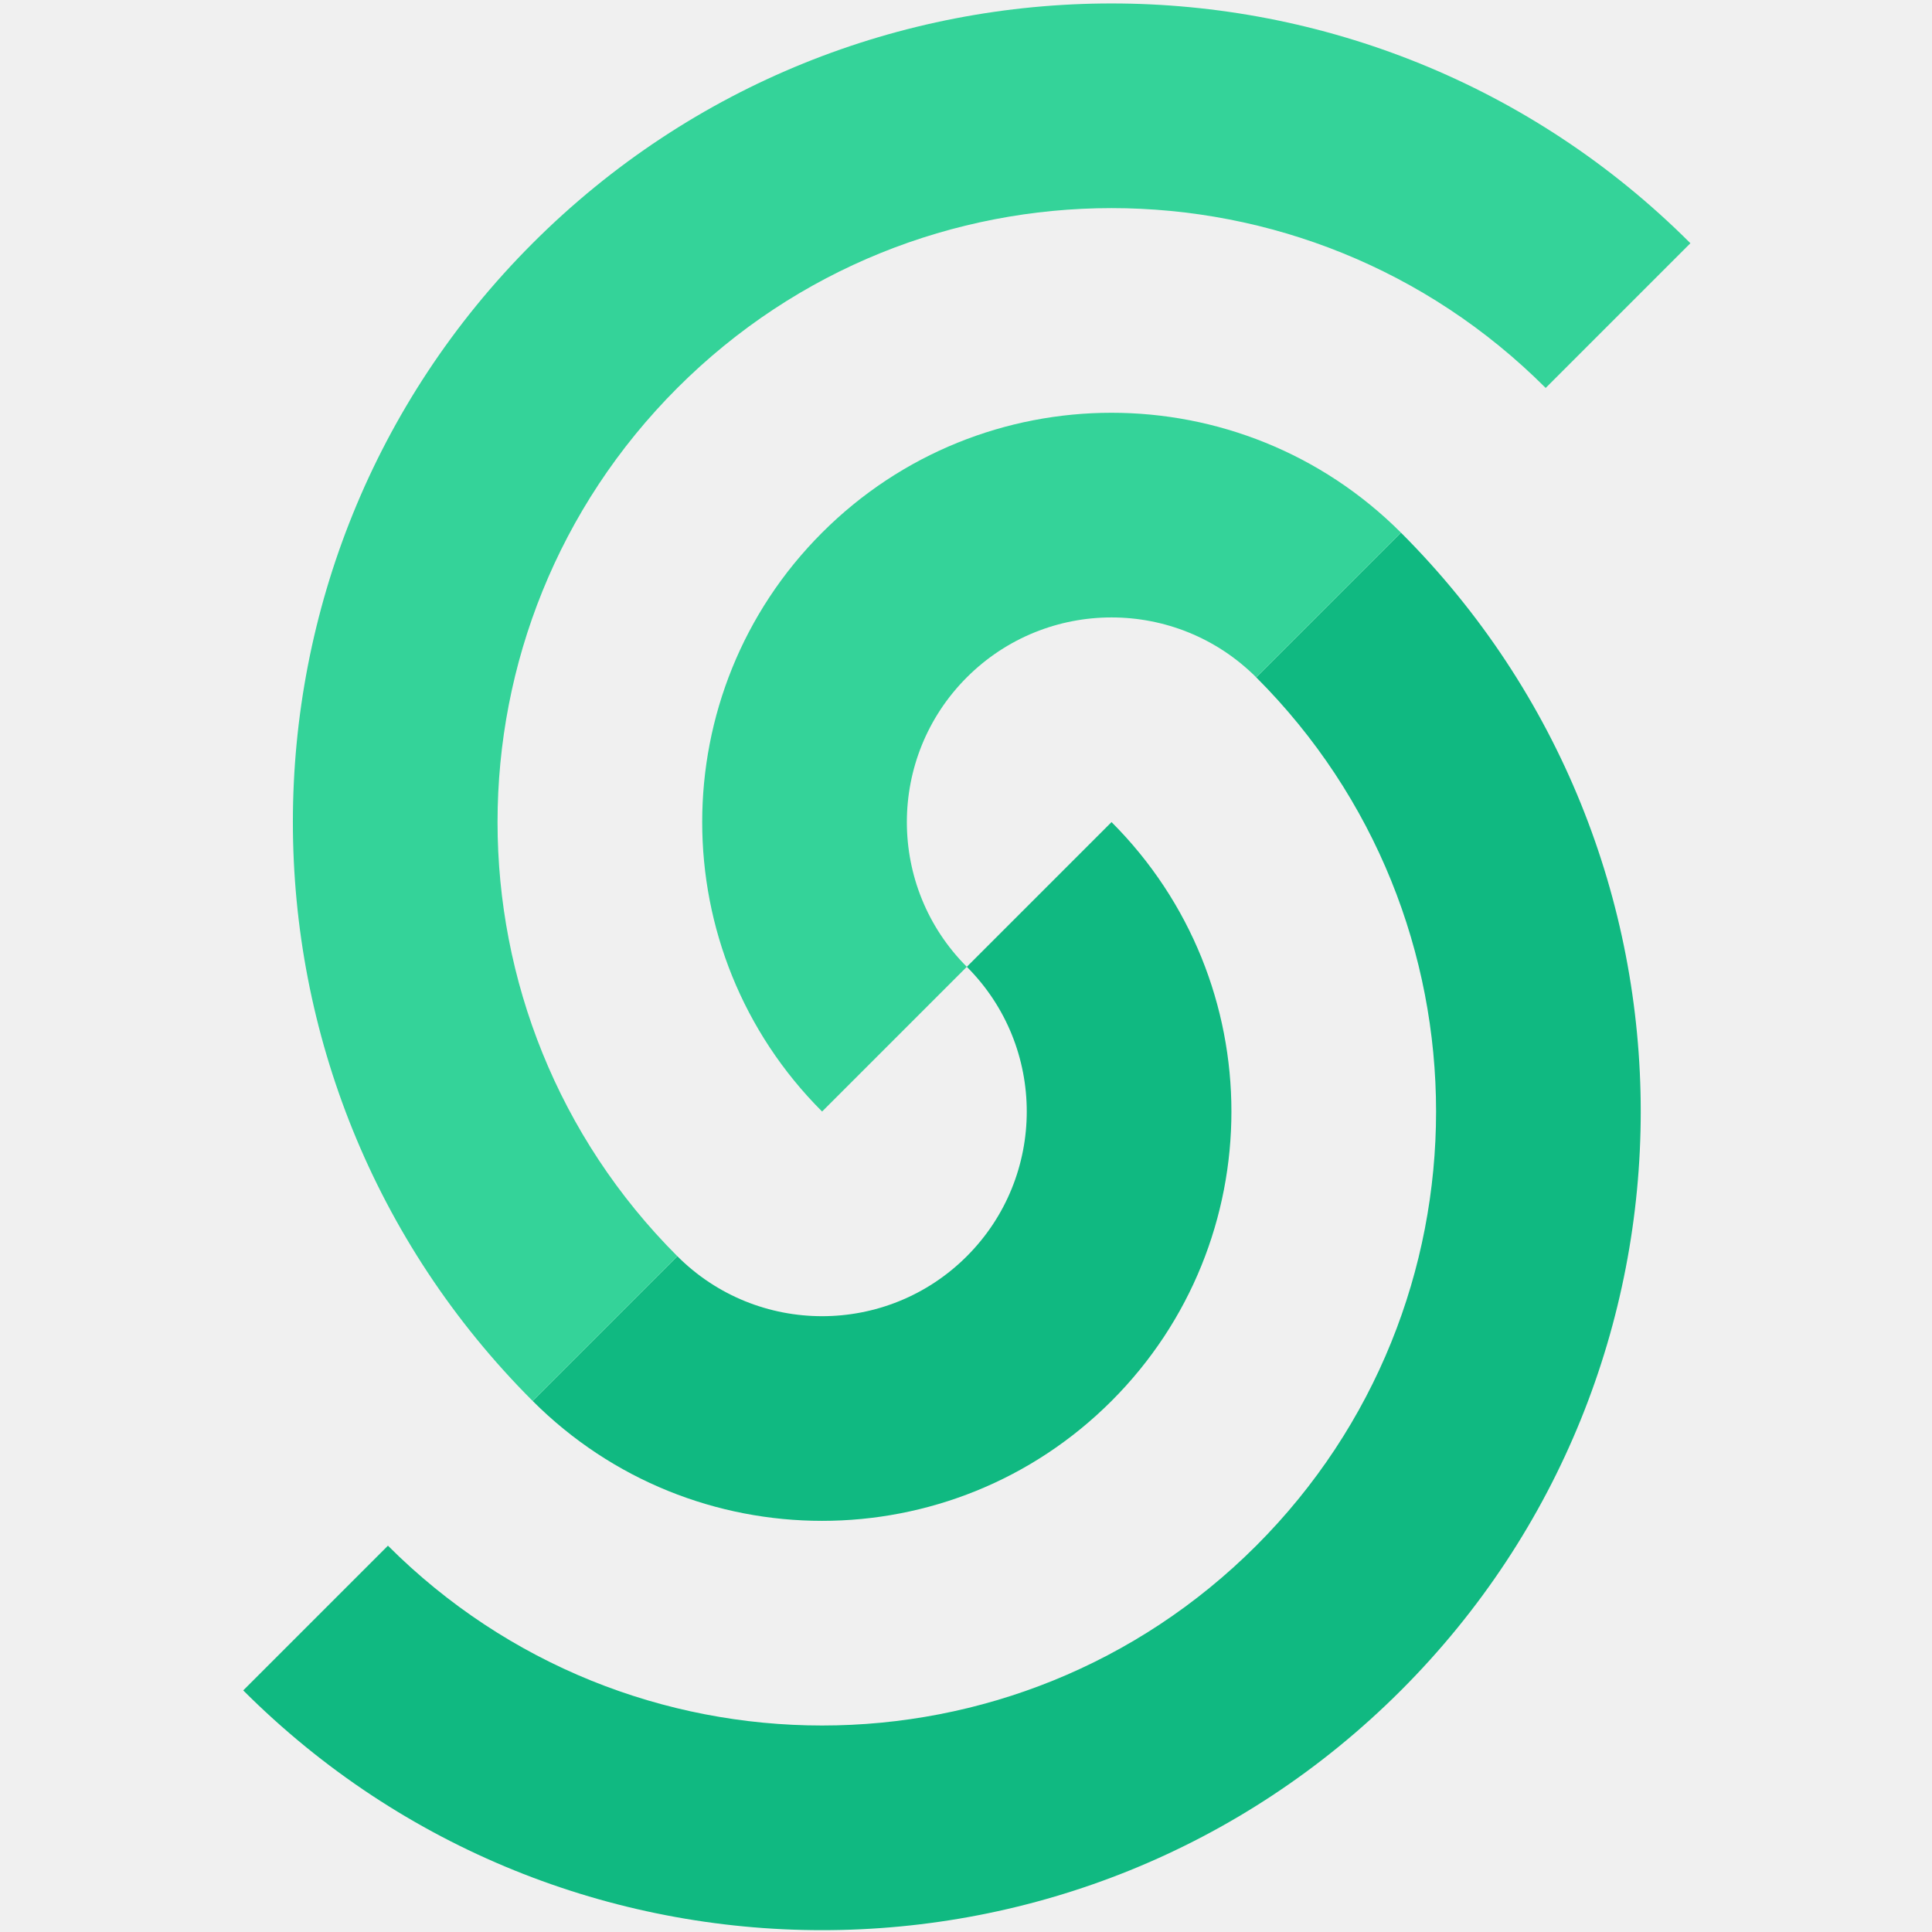
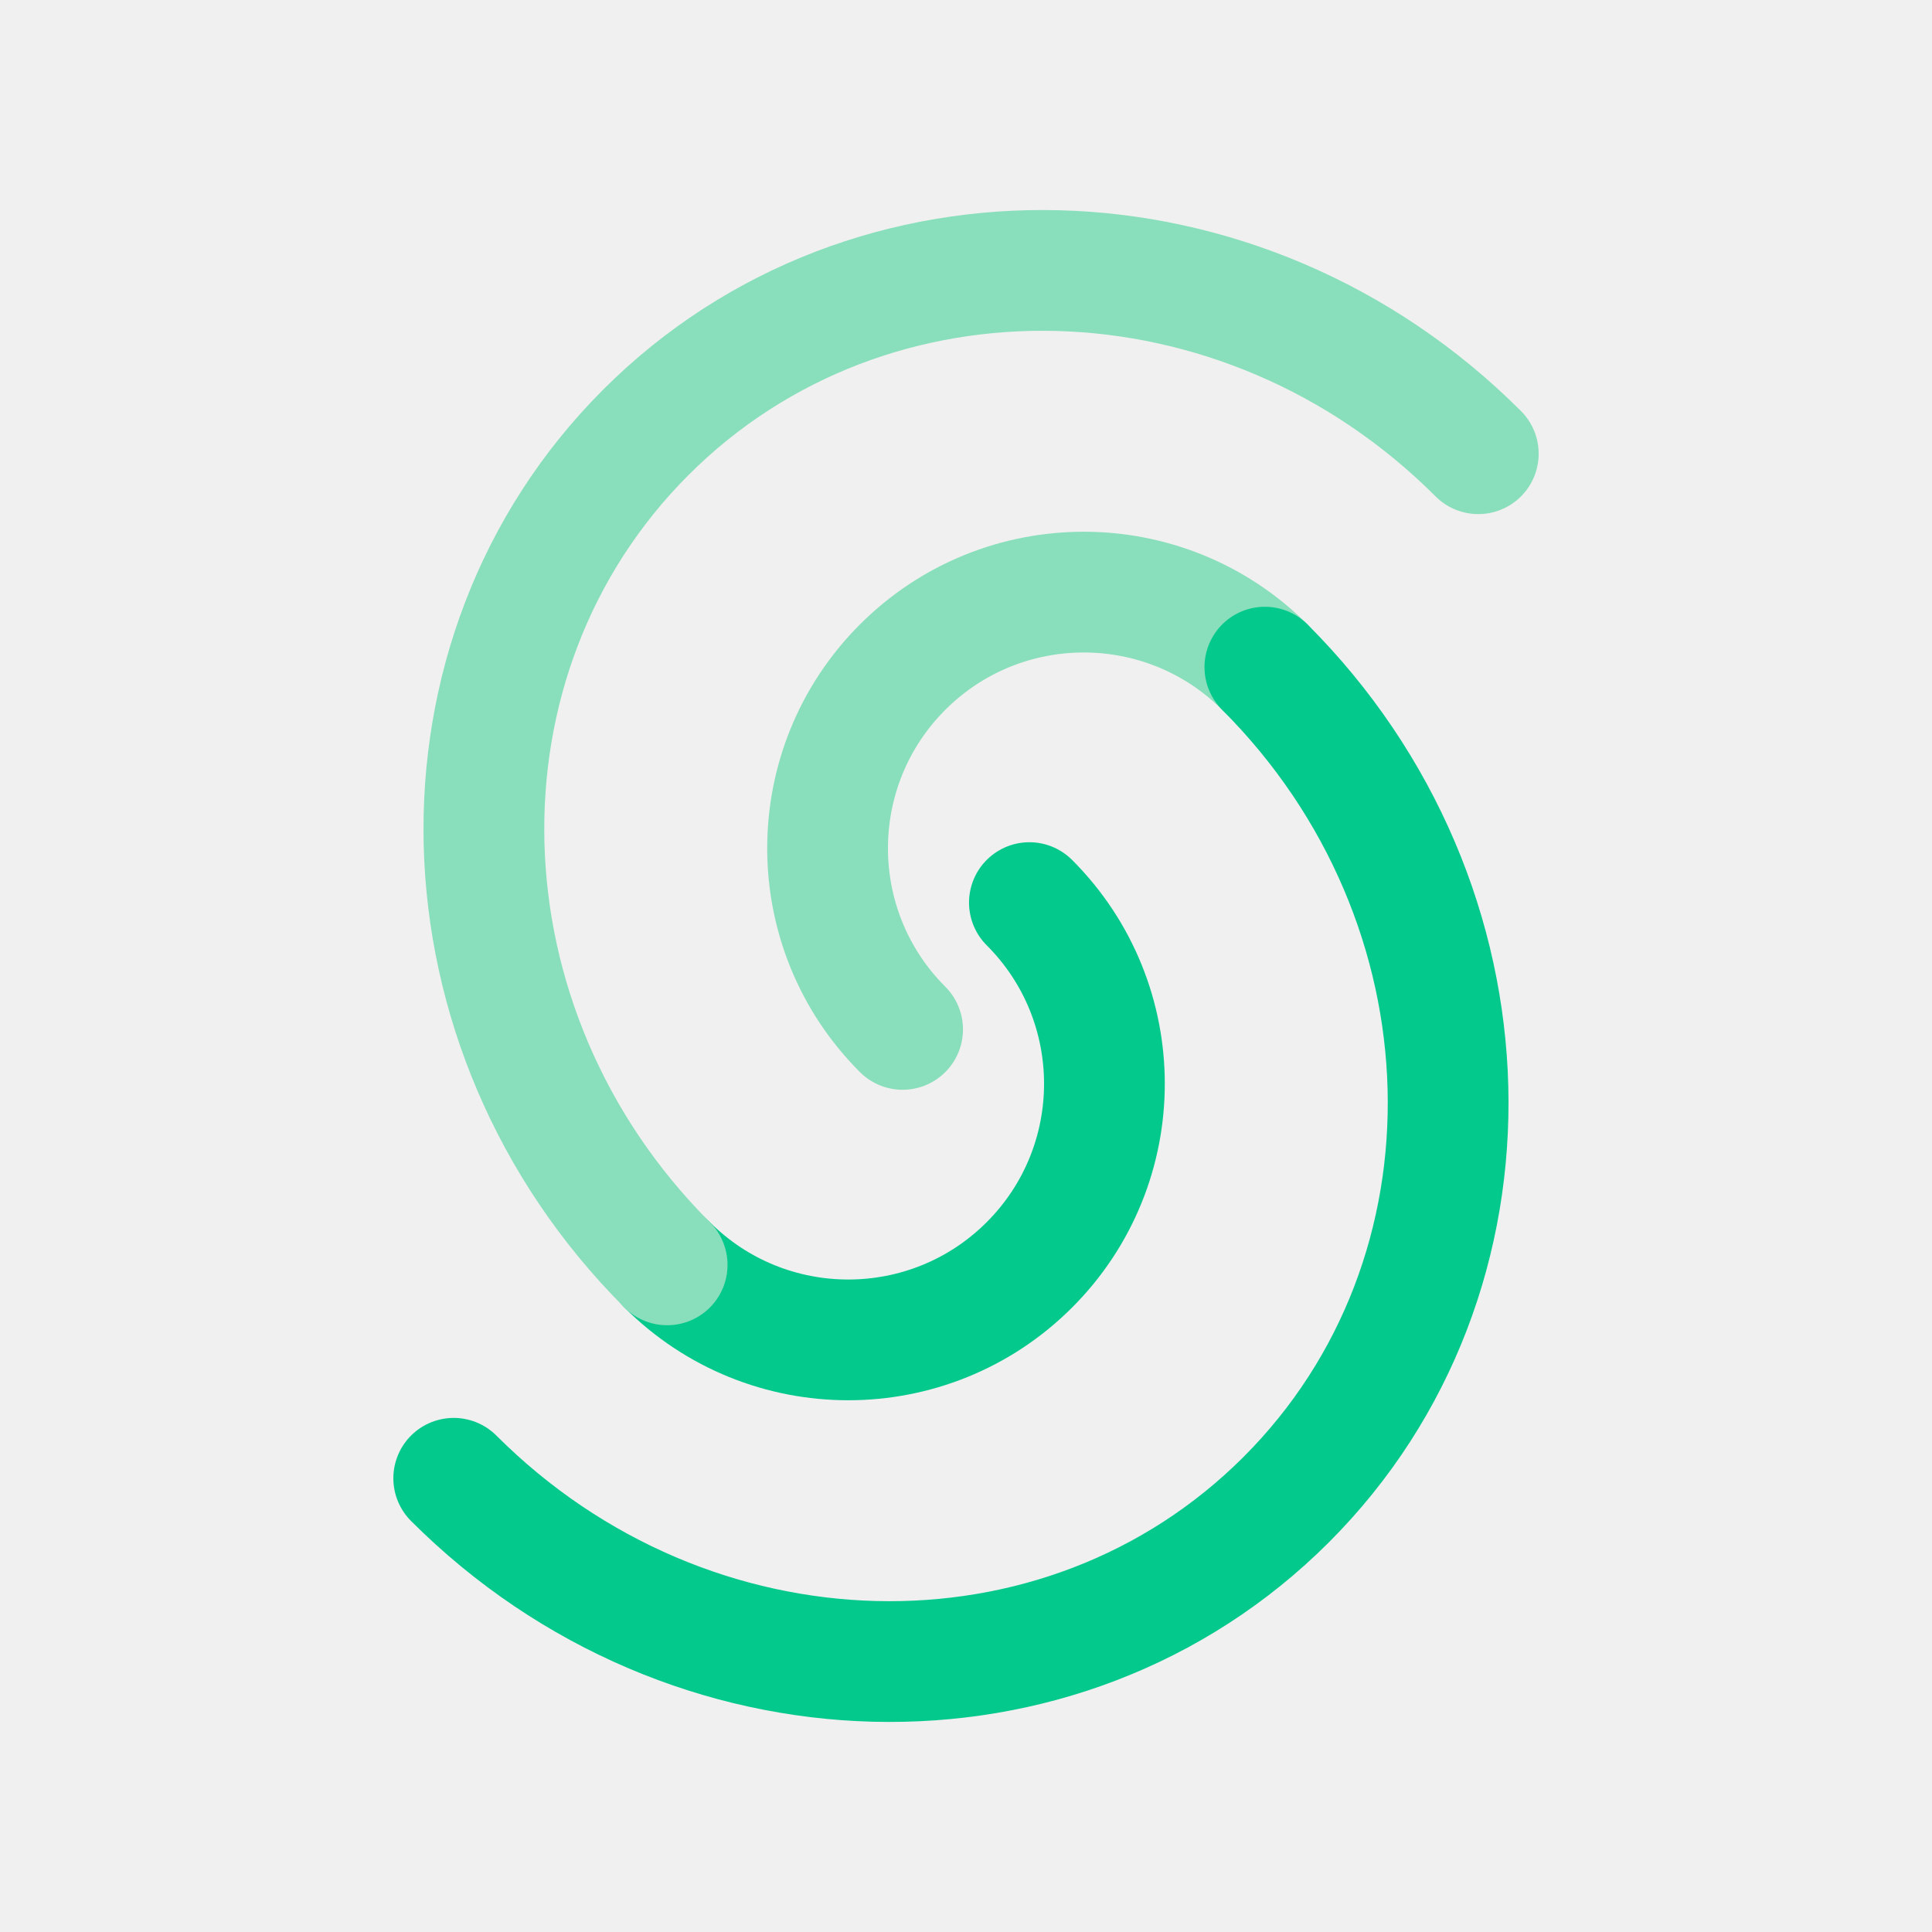
- <svg xmlns="http://www.w3.org/2000/svg" height="32" width="32" viewBox="0 0 354 472" fill="none">
-   <g clipPath="url(#clip0_39_134)">
-     <path d="M0.422 412.975C78.527 491.079 205.16 491.079 283.265 412.975C361.369 334.87 361.369 208.237 283.265 130.132L247.909 165.487C306.488 224.066 306.488 319.041 247.909 377.619C189.331 436.198 94.356 436.198 35.777 377.619L0.422 412.975Z" fill="#10B981" />
-     <path d="M71.133 342.264C110.185 381.316 173.501 381.316 212.554 342.264C251.606 303.212 251.606 239.895 212.554 200.843L177.199 236.198C196.725 255.724 196.725 287.382 177.199 306.909C157.672 326.435 126.014 326.435 106.488 306.909L71.133 342.264Z" fill="#10B981" />
-     <path d="M353.974 59.421C275.869 -18.683 149.236 -18.683 71.132 59.421C-6.974 137.526 -6.974 264.159 71.132 342.264L106.486 306.909C47.908 248.33 47.908 153.355 106.486 94.777C165.065 36.198 260.04 36.198 318.618 94.777L353.974 59.421Z" fill="#34D399" />
-     <path d="M283.264 130.132C244.212 91.08 180.894 91.08 141.842 130.132C102.789 169.185 102.789 232.501 141.842 271.553L177.197 236.198C157.671 216.672 157.671 185.014 177.197 165.487C196.723 145.961 228.381 145.961 247.908 165.487L283.264 130.132Z" fill="#34D399" />
-   </g>
-   <defs>
-     <clipPath id="clip0_39_134">
-       <rect width="354" height="472" fill="white" />
-     </clipPath>
-   </defs>
+ <svg xmlns="http://www.w3.org/2000/svg" width="32" height="32" viewBox="0 0 32 32" fill="none">
+   <path d="M20.95 11.05C19.293 9.393 16.607 9.393 14.95 11.05C13.293 12.707 13.293 15.393 14.95 17.05" stroke="#89DFBB" stroke-width="2" stroke-linecap="round" />
+   <path d="M7.515 24.485C11.42 28.39 17.593 28.549 21.303 24.839C25.014 21.129 24.855 14.956 20.95 11.05" stroke="#04C98D" stroke-width="2" stroke-linecap="round" />
+   <path d="M11.05 20.95C12.707 22.607 15.393 22.607 17.05 20.95C18.707 19.293 18.707 16.607 17.05 14.95" stroke="#04C98D" stroke-width="2" stroke-linecap="round" />
+   <path d="M24.485 7.515C20.58 3.609 14.406 3.451 10.697 7.161C6.987 10.871 7.145 17.044 11.05 20.95" stroke="#89DFBB" stroke-width="2" stroke-linecap="round" />
</svg>
